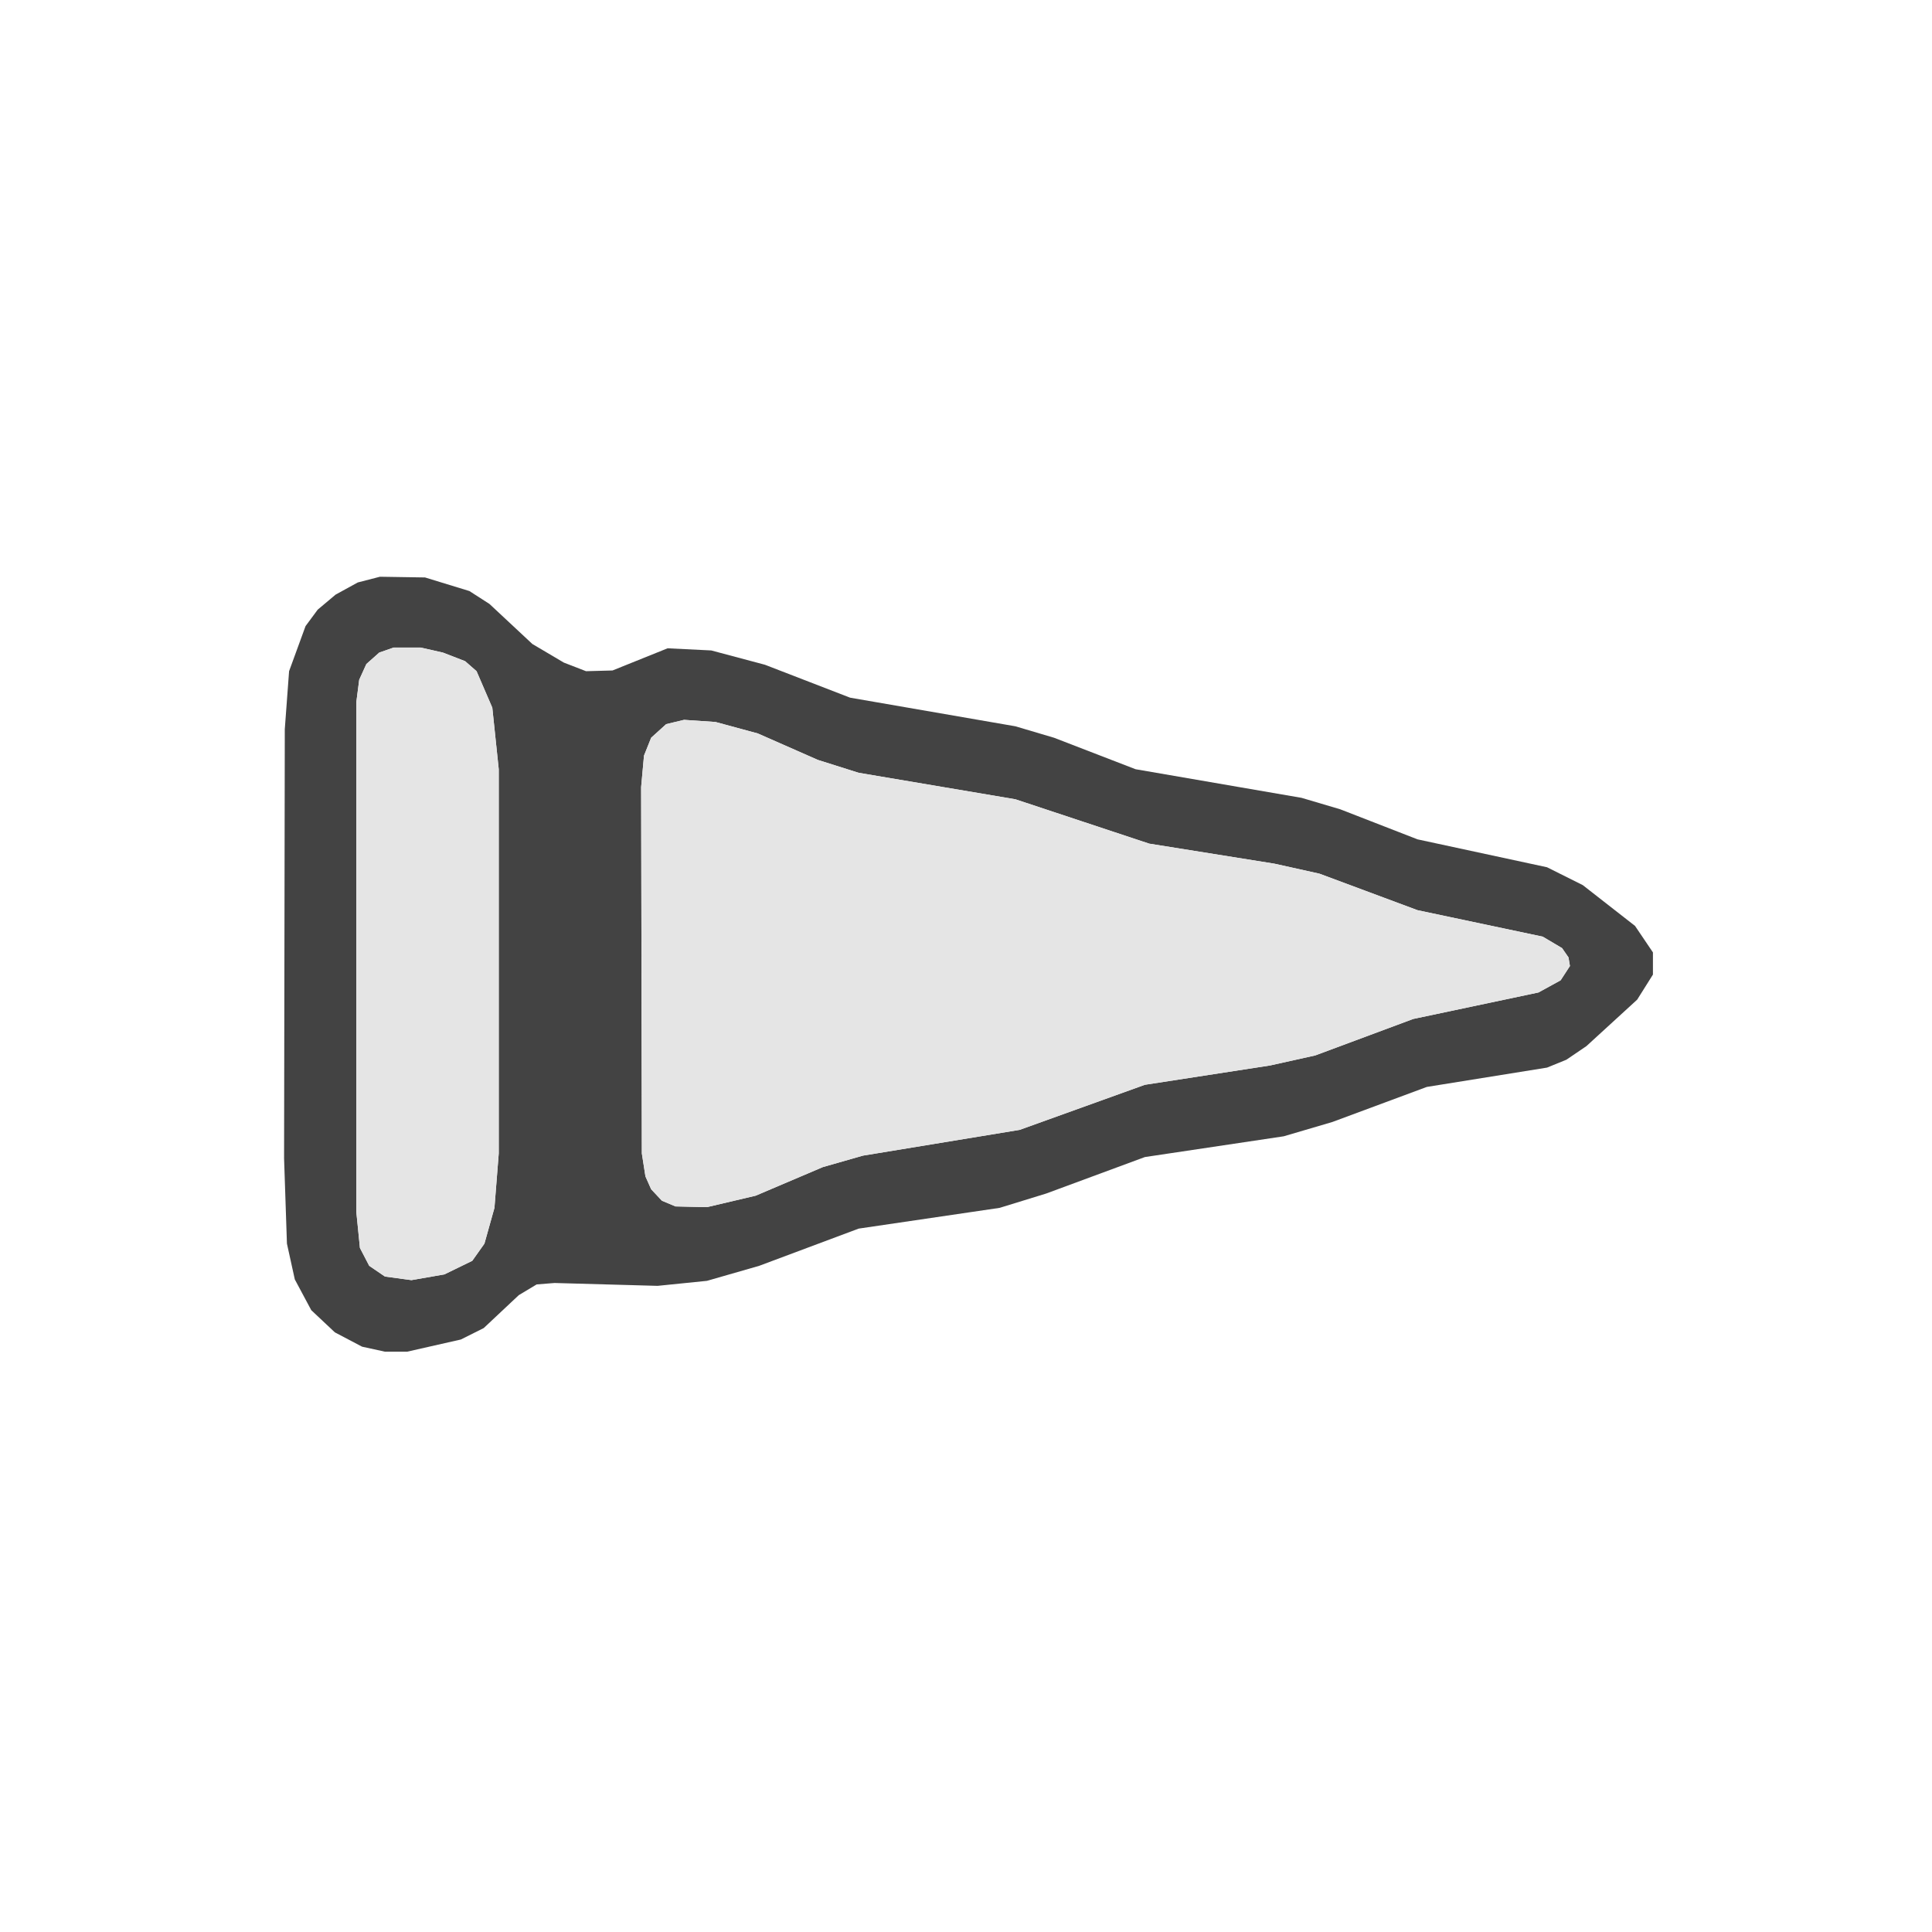
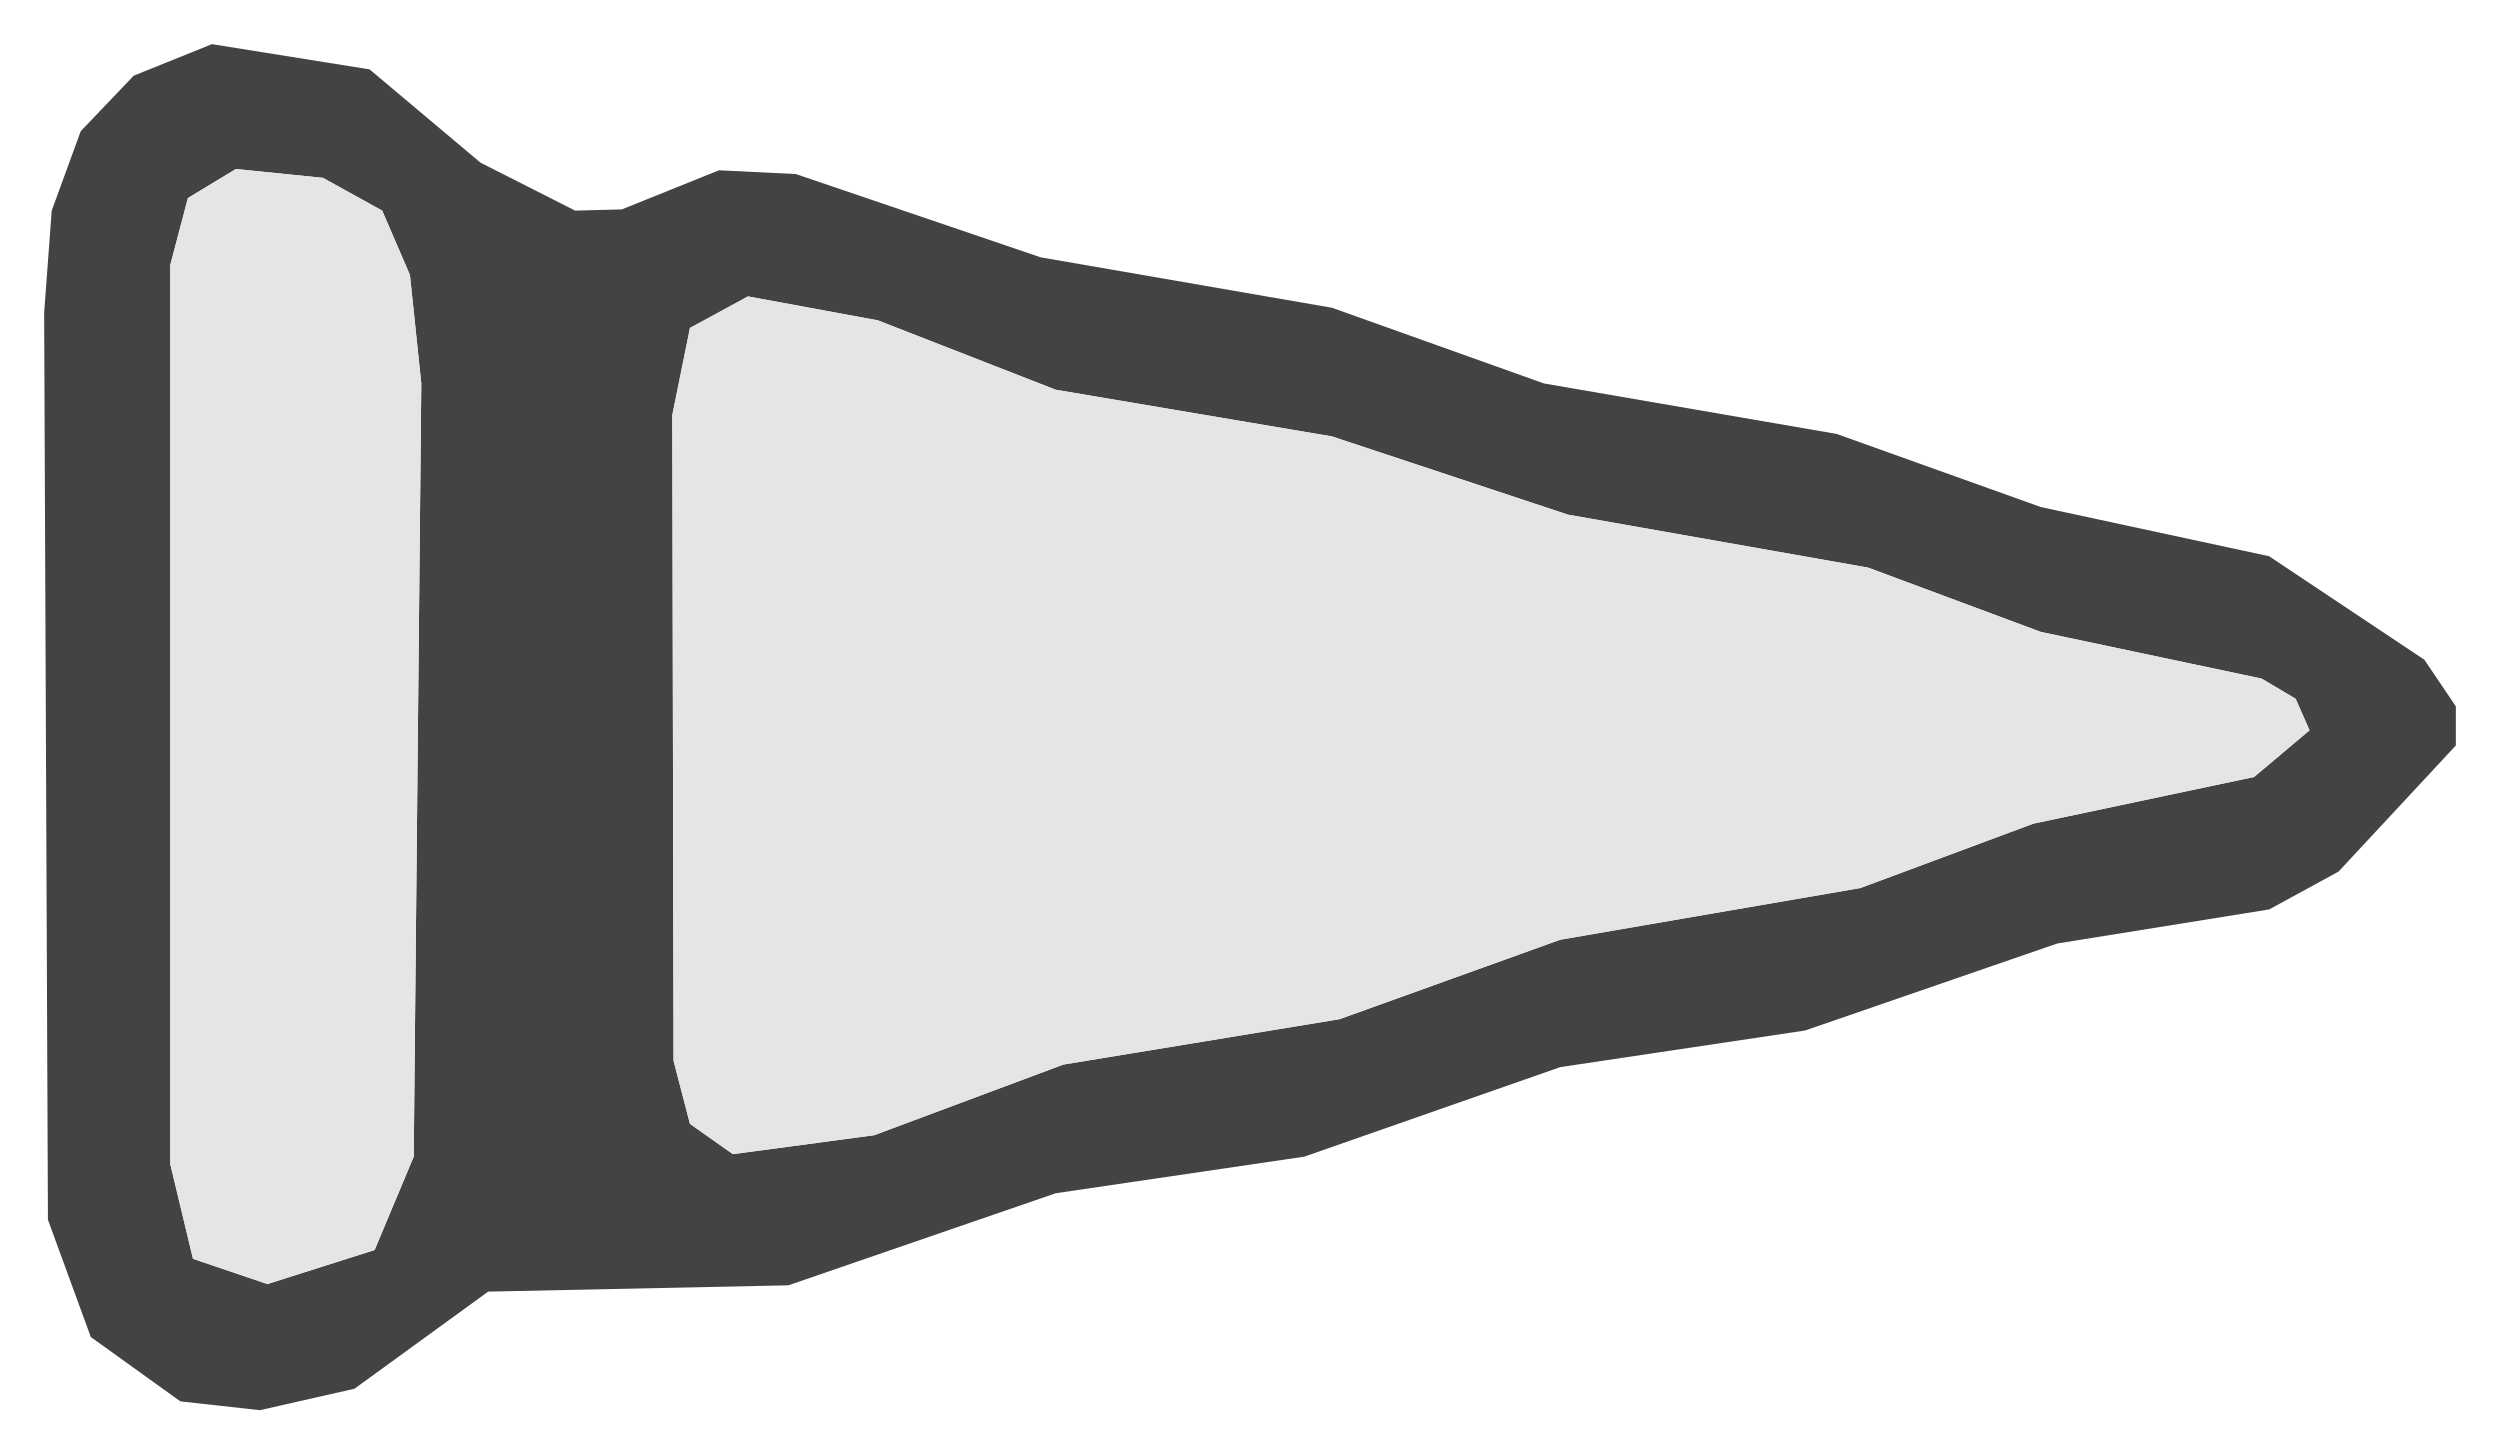
- <svg xmlns="http://www.w3.org/2000/svg" width="27" height="27" viewBox="0 0 27 27">
-   <path d="M5.31 8.06L5.00 8.14L4.69 8.31L4.44 8.52L4.27 8.75L4.04 9.38L3.98 10.19L3.97 16.19L4.01 17.38L4.12 17.88L4.35 18.31L4.68 18.62L5.06 18.82L5.38 18.89L5.69 18.89L6.44 18.72L6.76 18.56L7.25 18.10L7.50 17.95L7.75 17.93L9.19 17.97L9.88 17.90L10.61 17.69L12.00 17.17L13.97 16.88L14.62 16.68L16.00 16.17L17.94 15.88L18.62 15.68L19.94 15.19L21.62 14.92L21.89 14.81L22.17 14.62L22.88 13.97L23.10 13.62L23.10 13.31L22.85 12.94L22.12 12.37L21.62 12.12L19.81 11.73L18.73 11.31L18.19 11.15L15.87 10.75L14.73 10.31L14.19 10.15L11.88 9.75L10.69 9.29L9.94 9.09L9.33 9.06L8.56 9.37L8.19 9.38L7.88 9.26L7.44 9.00L6.84 8.44L6.56 8.26L5.94 8.07ZM5.50 9.05L5.30 9.12L5.12 9.28L5.02 9.50L4.98 9.81L4.98 16.94L5.03 17.44L5.16 17.69L5.38 17.84L5.75 17.89L6.21 17.81L6.60 17.62L6.77 17.38L6.91 16.88L6.97 16.12L6.97 10.75L6.88 9.89L6.66 9.38L6.50 9.24L6.19 9.12L5.88 9.05ZM9.56 10.06L9.31 10.12L9.10 10.31L9.00 10.56L8.96 11.00L8.97 16.12L9.02 16.44L9.10 16.62L9.25 16.78L9.44 16.86L9.88 16.87L10.56 16.71L11.50 16.31L12.06 16.15L14.25 15.79L16.00 15.16L17.75 14.89L18.38 14.75L19.75 14.24L21.50 13.87L21.81 13.70L21.94 13.50L21.92 13.38L21.83 13.25L21.56 13.09L19.81 12.72L18.44 12.21L17.81 12.07L16.06 11.79L14.19 11.17L12.00 10.80L11.43 10.62L10.59 10.25L10.00 10.09Z" fill="#050505" fill-rule="evenodd" fill-opacity="0.749" />
-   <path d="M5.50 9.05L5.30 9.12L5.12 9.28L5.02 9.50L4.98 9.81L4.98 16.94L5.03 17.44L5.16 17.69L5.38 17.84L5.75 17.89L6.21 17.81L6.60 17.62L6.77 17.38L6.91 16.88L6.97 16.12L6.97 10.75L6.88 9.89L6.66 9.38L6.50 9.24L6.19 9.12L5.88 9.05ZM9.56 10.06L9.31 10.12L9.10 10.31L9.00 10.56L8.96 11.00L8.97 16.12L9.02 16.44L9.10 16.62L9.25 16.78L9.44 16.86L9.88 16.87L10.56 16.71L11.50 16.31L12.06 16.15L14.25 15.79L16.00 15.16L17.75 14.89L18.38 14.75L19.75 14.24L21.50 13.87L21.81 13.70L21.94 13.50L21.92 13.38L21.83 13.25L21.56 13.09L19.81 12.72L18.44 12.21L17.81 12.07L16.06 11.79L14.19 11.17L12.00 10.80L11.43 10.62L10.59 10.25L10.00 10.09Z" fill="#e5e5e5" fill-rule="evenodd" />
+ <svg xmlns="http://www.w3.org/2000/svg" width="19.82" height="11.54" viewBox="3.63 7.71 19.82 11.54">
+   <path d="M5.31 8.06L4.69 8.31L4.27 8.75L4.04 9.38L3.98 10.19L4.01 17.38L4.35 18.31L5.06 18.82L5.69 18.89L6.44 18.72L7.50 17.95L9.88 17.90L12.00 17.17L13.97 16.88L16.00 16.17L17.94 15.88L19.94 15.19L21.62 14.92L22.17 14.62L23.10 13.62L23.10 13.31L22.85 12.94L21.62 12.12L19.81 11.73L18.19 11.15L15.87 10.75L14.19 10.15L11.88 9.75L9.94 9.09L9.33 9.06L8.56 9.37L8.19 9.38L7.44 9.00L6.56 8.26ZM5.50 9.05L5.12 9.28L4.98 9.81L4.98 16.94L5.16 17.69L5.75 17.89L6.60 17.62L6.91 16.88L6.97 10.75L6.88 9.89L6.66 9.38L6.19 9.12ZM9.56 10.06L9.10 10.31L8.96 11.00L8.97 16.12L9.10 16.62L9.44 16.86L10.56 16.71L12.06 16.15L14.25 15.79L16.00 15.16L18.38 14.75L19.75 14.24L21.50 13.87L21.94 13.50L21.83 13.25L21.56 13.09L19.81 12.72L18.44 12.21L16.06 11.79L14.19 11.17L12.00 10.80L10.59 10.25Z" fill="#050505" fill-rule="evenodd" fill-opacity="0.749" />
+   <path d="M5.50 9.05L5.12 9.28L4.98 9.81L4.98 16.94L5.16 17.69L5.75 17.89L6.60 17.62L6.91 16.88L6.97 10.75L6.88 9.89L6.66 9.38L6.19 9.12ZM9.56 10.06L9.10 10.31L8.96 11.00L8.97 16.12L9.10 16.62L9.44 16.86L10.56 16.71L12.06 16.15L14.25 15.79L16.00 15.16L18.38 14.75L19.75 14.24L21.50 13.87L21.94 13.50L21.83 13.25L21.56 13.09L19.81 12.72L18.44 12.21L16.06 11.79L14.19 11.17L12.00 10.80L10.59 10.25Z" fill="#e5e5e5" fill-rule="evenodd" />
</svg>
